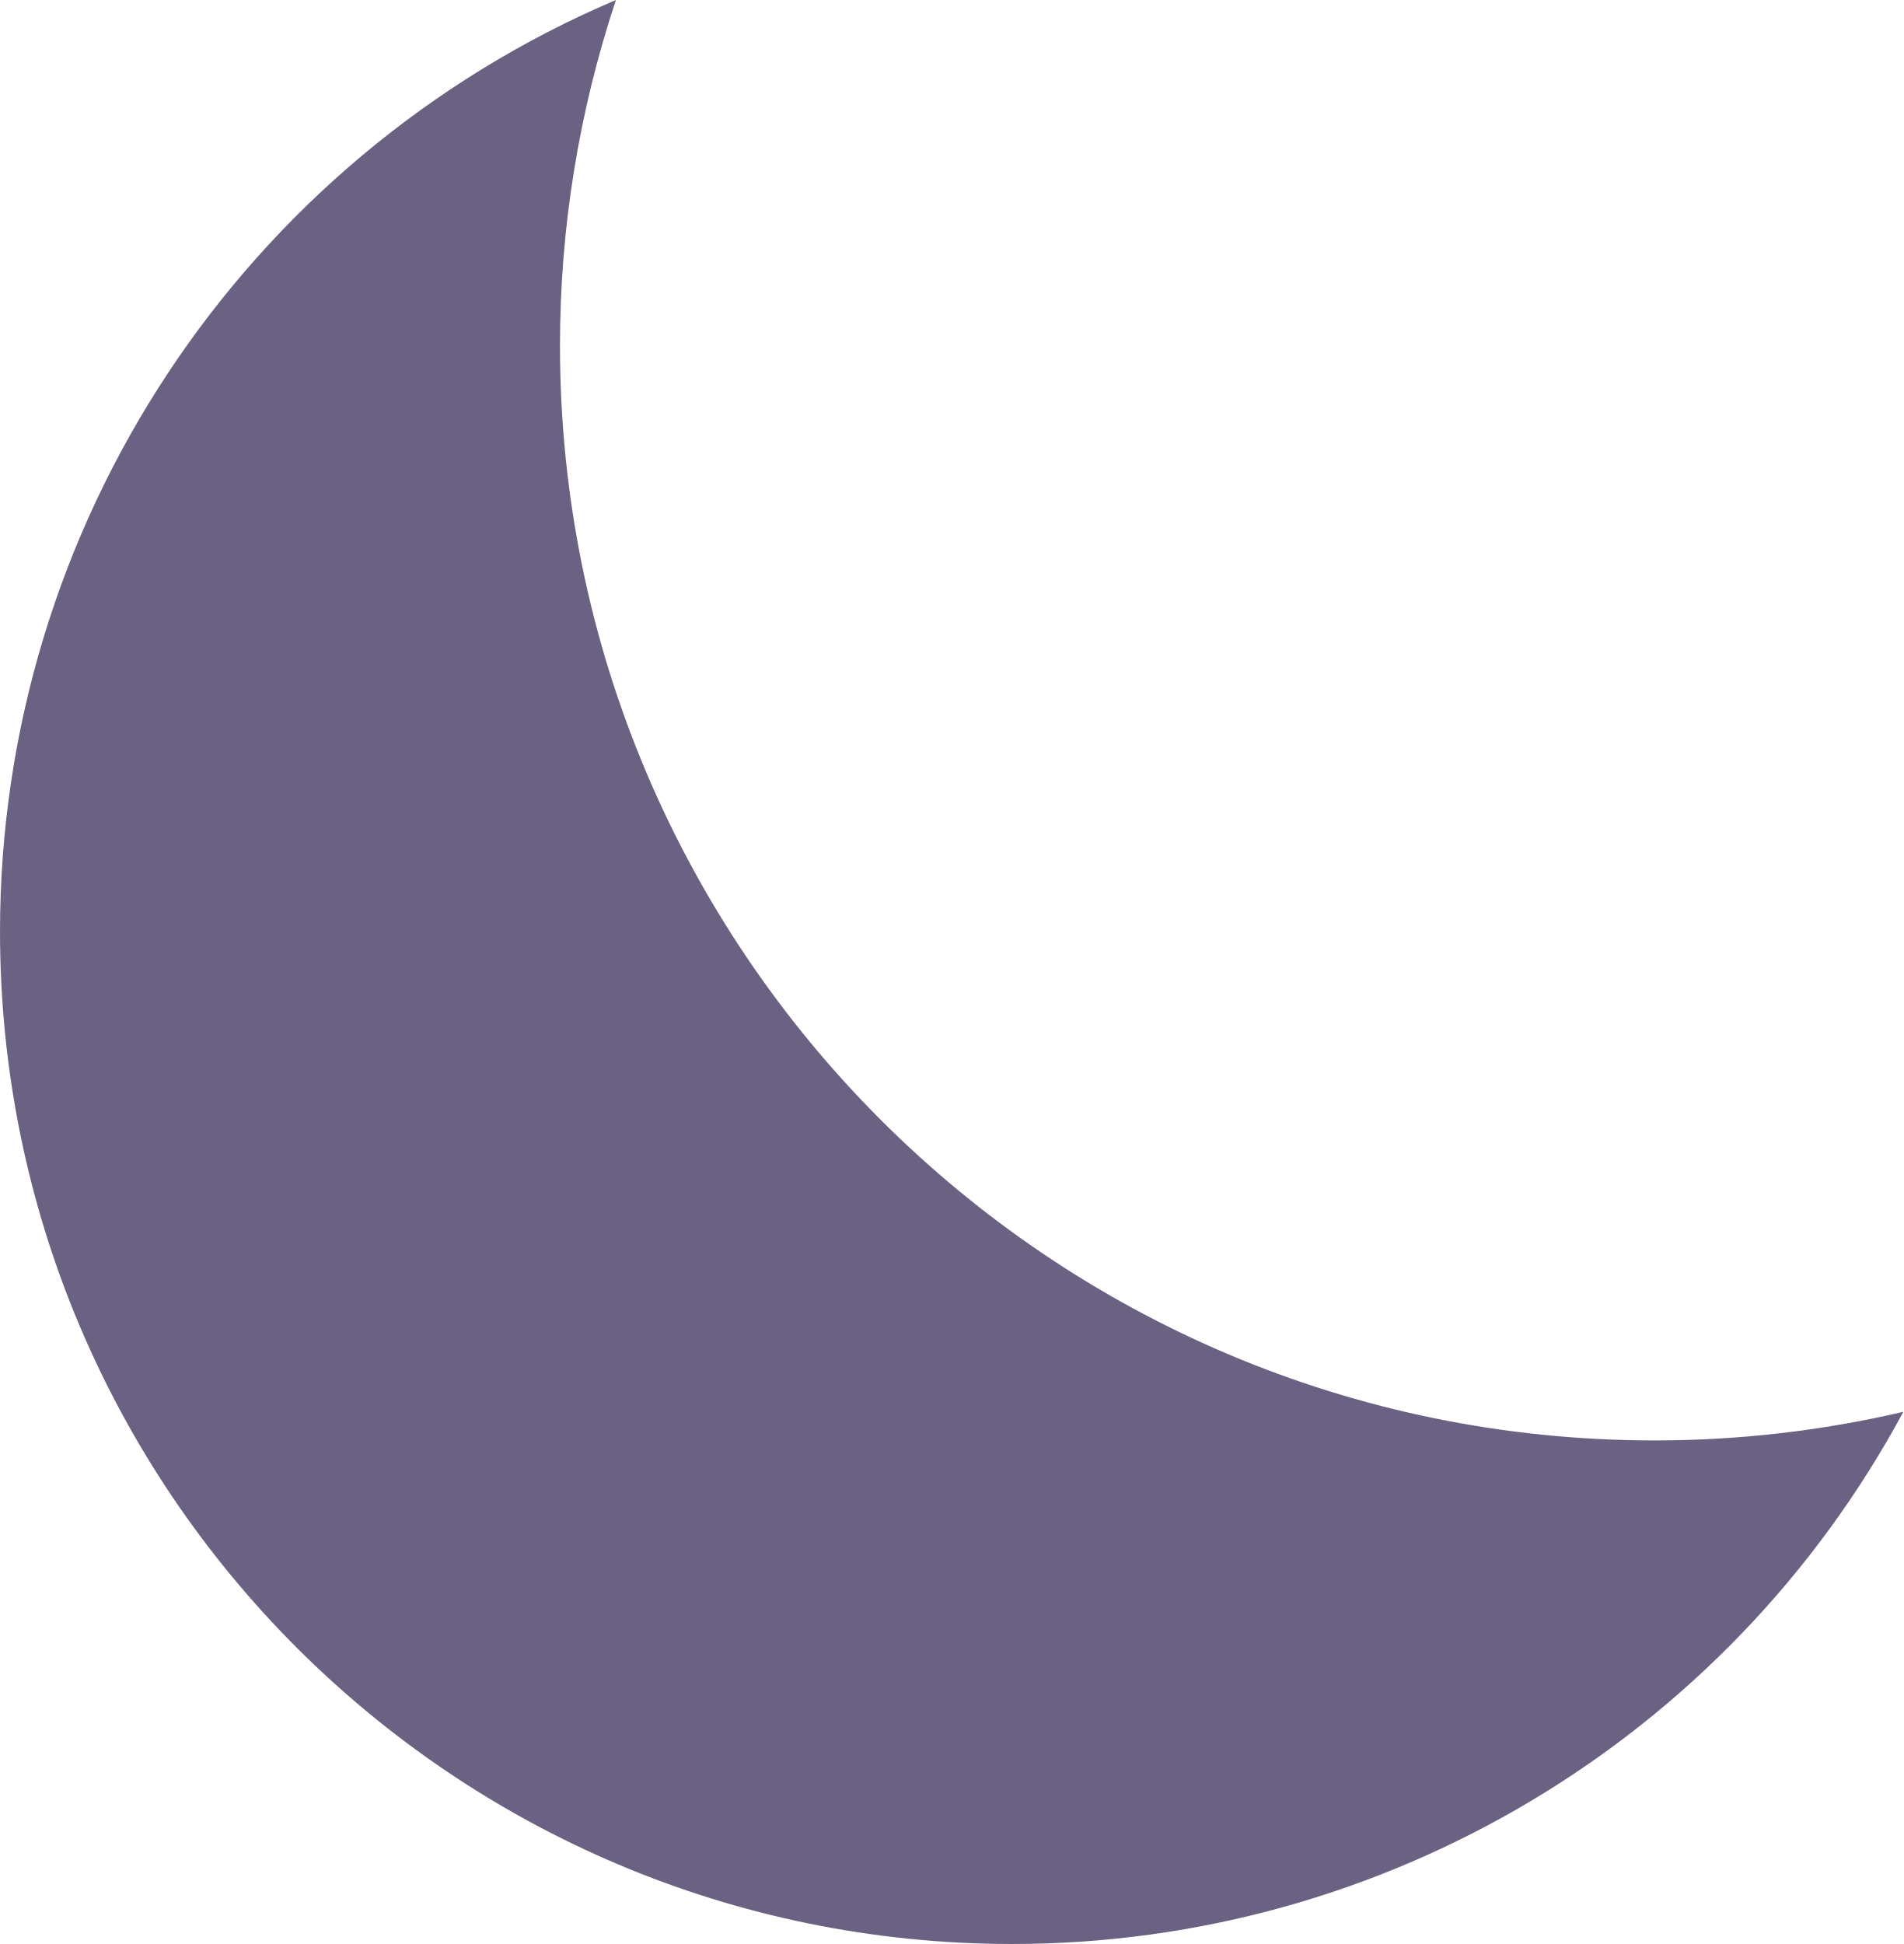
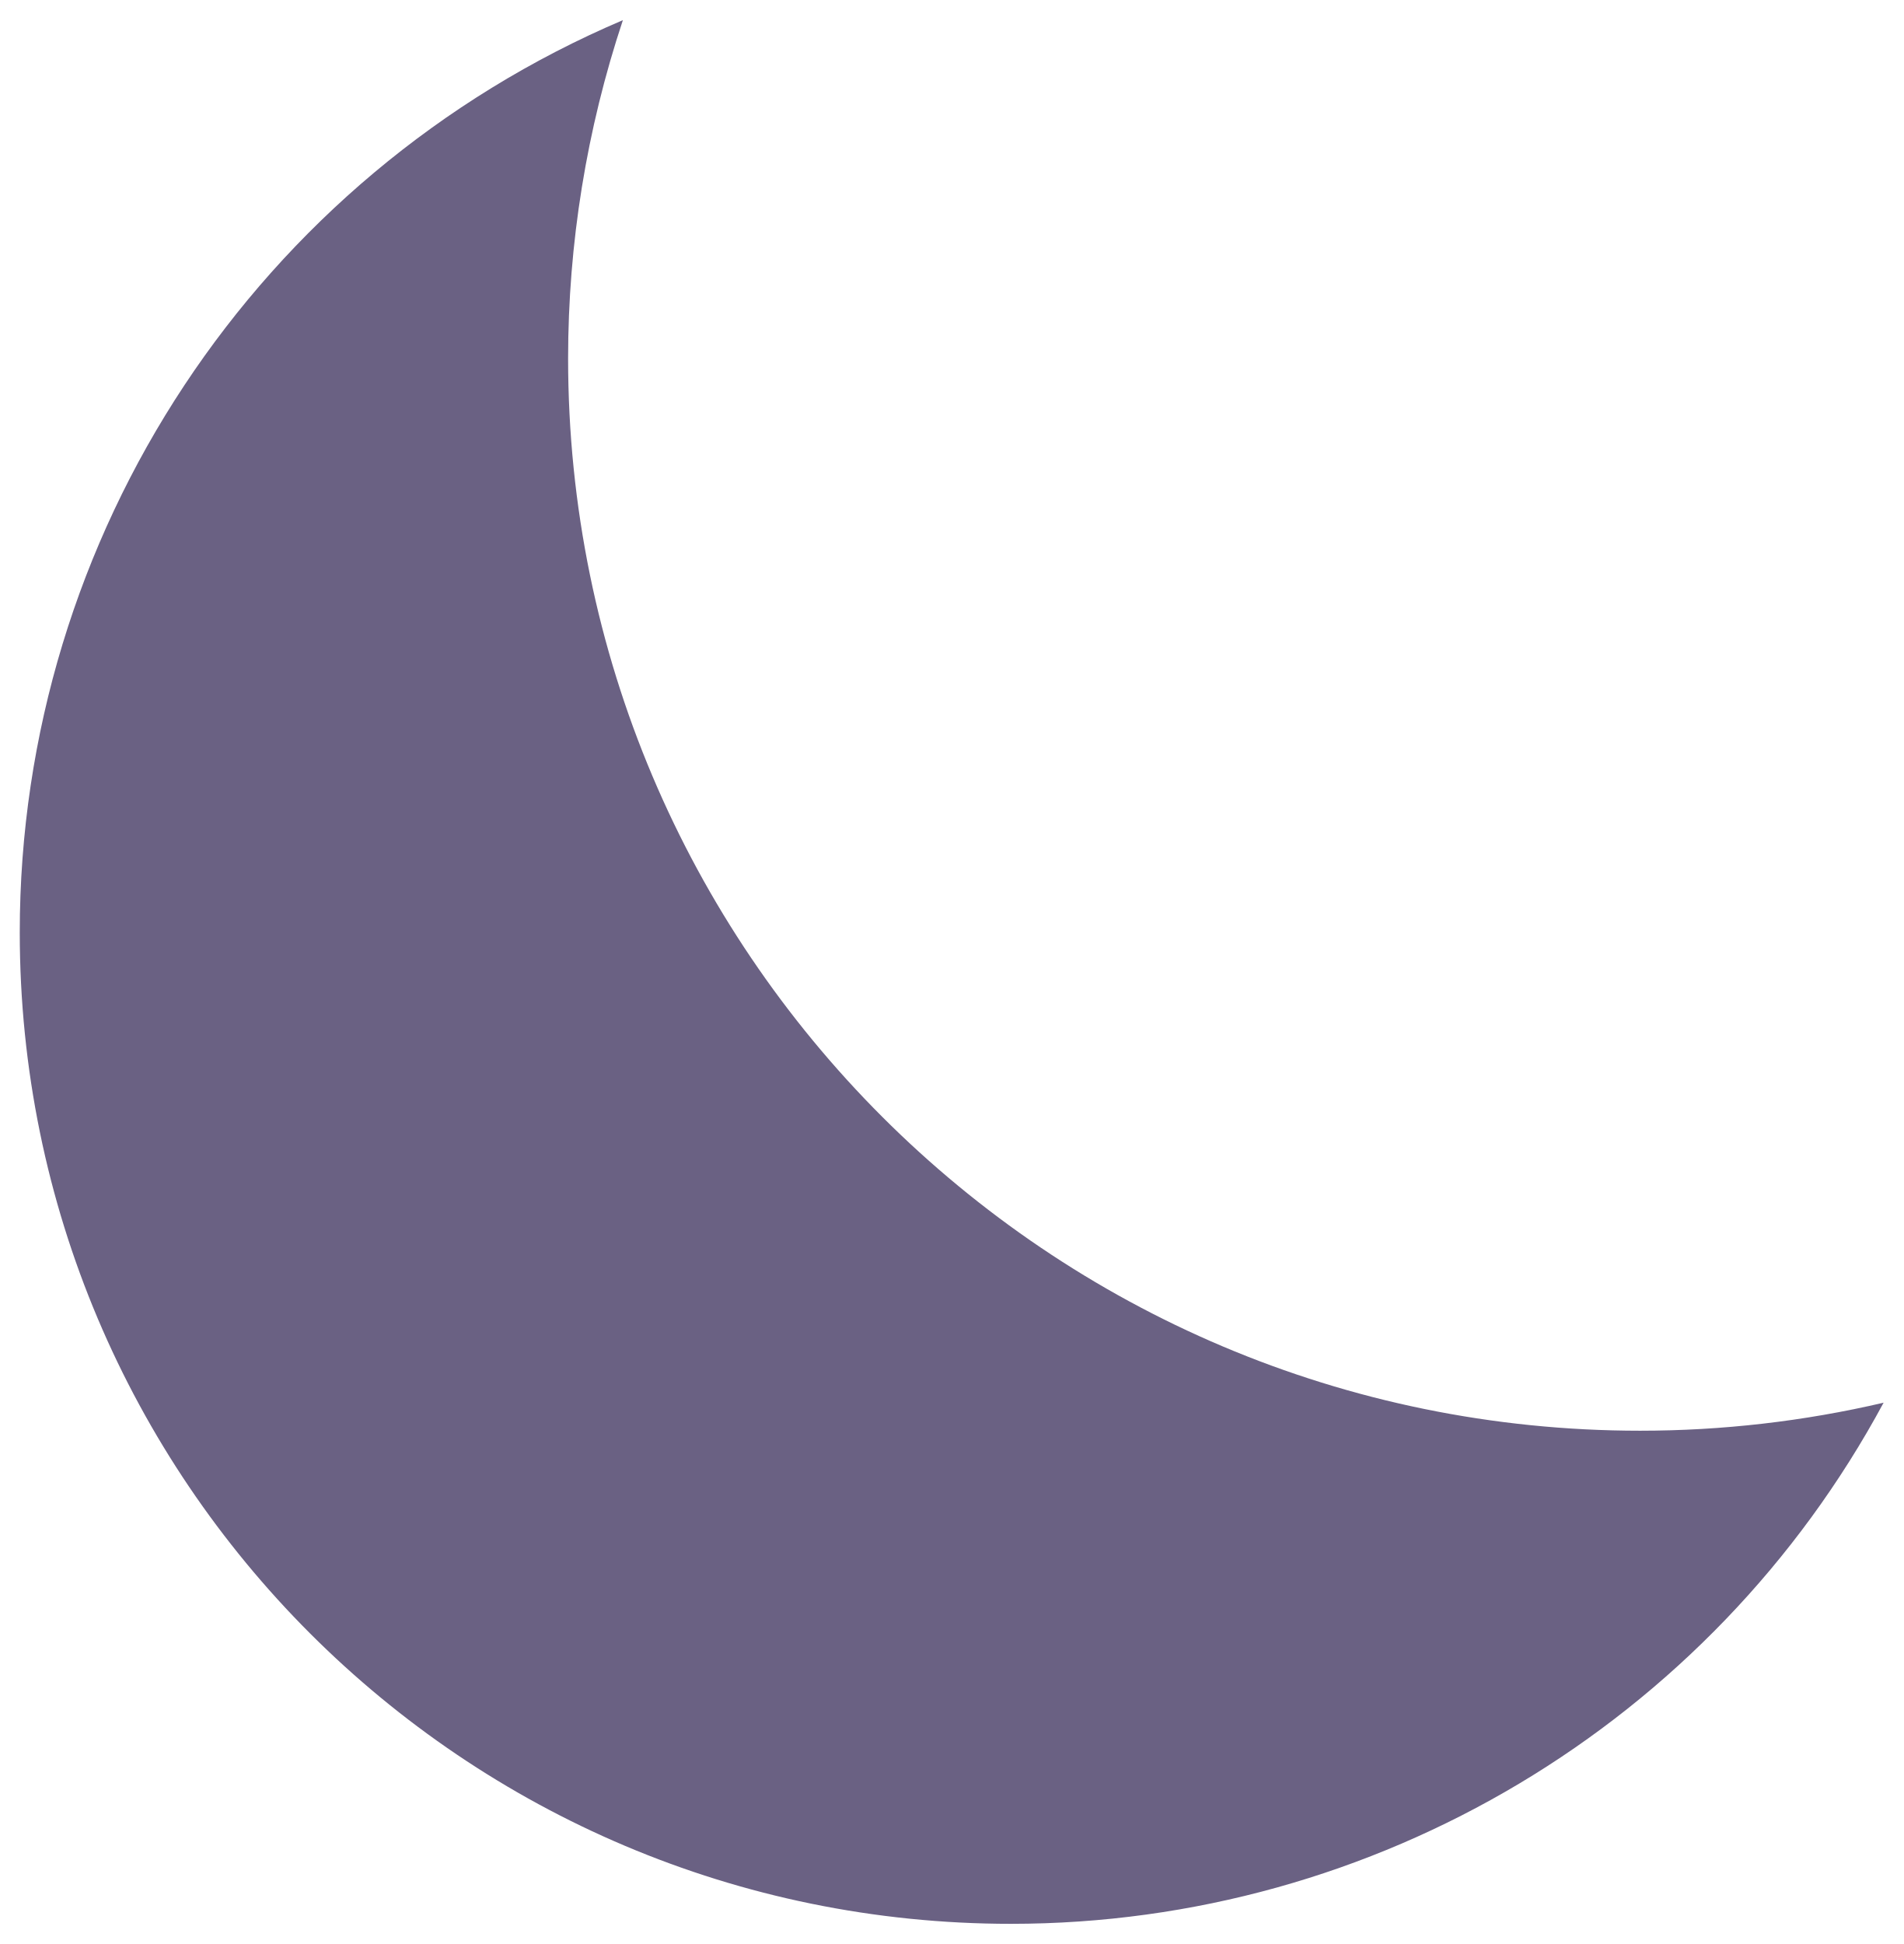
- <svg xmlns="http://www.w3.org/2000/svg" width="91.196mm" height="93.128mm" viewBox="0 0 91.196 93.128" version="1.1" id="svg1">
+ <svg xmlns="http://www.w3.org/2000/svg" width="91.196mm" height="93.128mm" viewBox="-0.966 0.0 93.128 93.128" version="1.1" id="svg1">
  <defs id="defs1" />
  <g id="layer1" transform="translate(-51.50021,-105.3724)">
    <path id="path1" clip-path="none" mask="none" style="fill:#6a6183;fill-opacity:1;stroke:none;stroke-width:3;stroke-linecap:round;stroke-opacity:1" d="m 81.01,105.372 a 48.5,48.5 0 0 0 -29.509,44.628 48.5,48.5 0 0 0 48.5,48.5 48.5,48.5 0 0 0 42.696,-25.494 52.453,52.453 0 0 1 -11.913,1.371 52.453,52.453 0 0 1 -52.453,-52.453 52.453,52.453 0 0 1 2.68,-16.551 z" />
  </g>
</svg>
